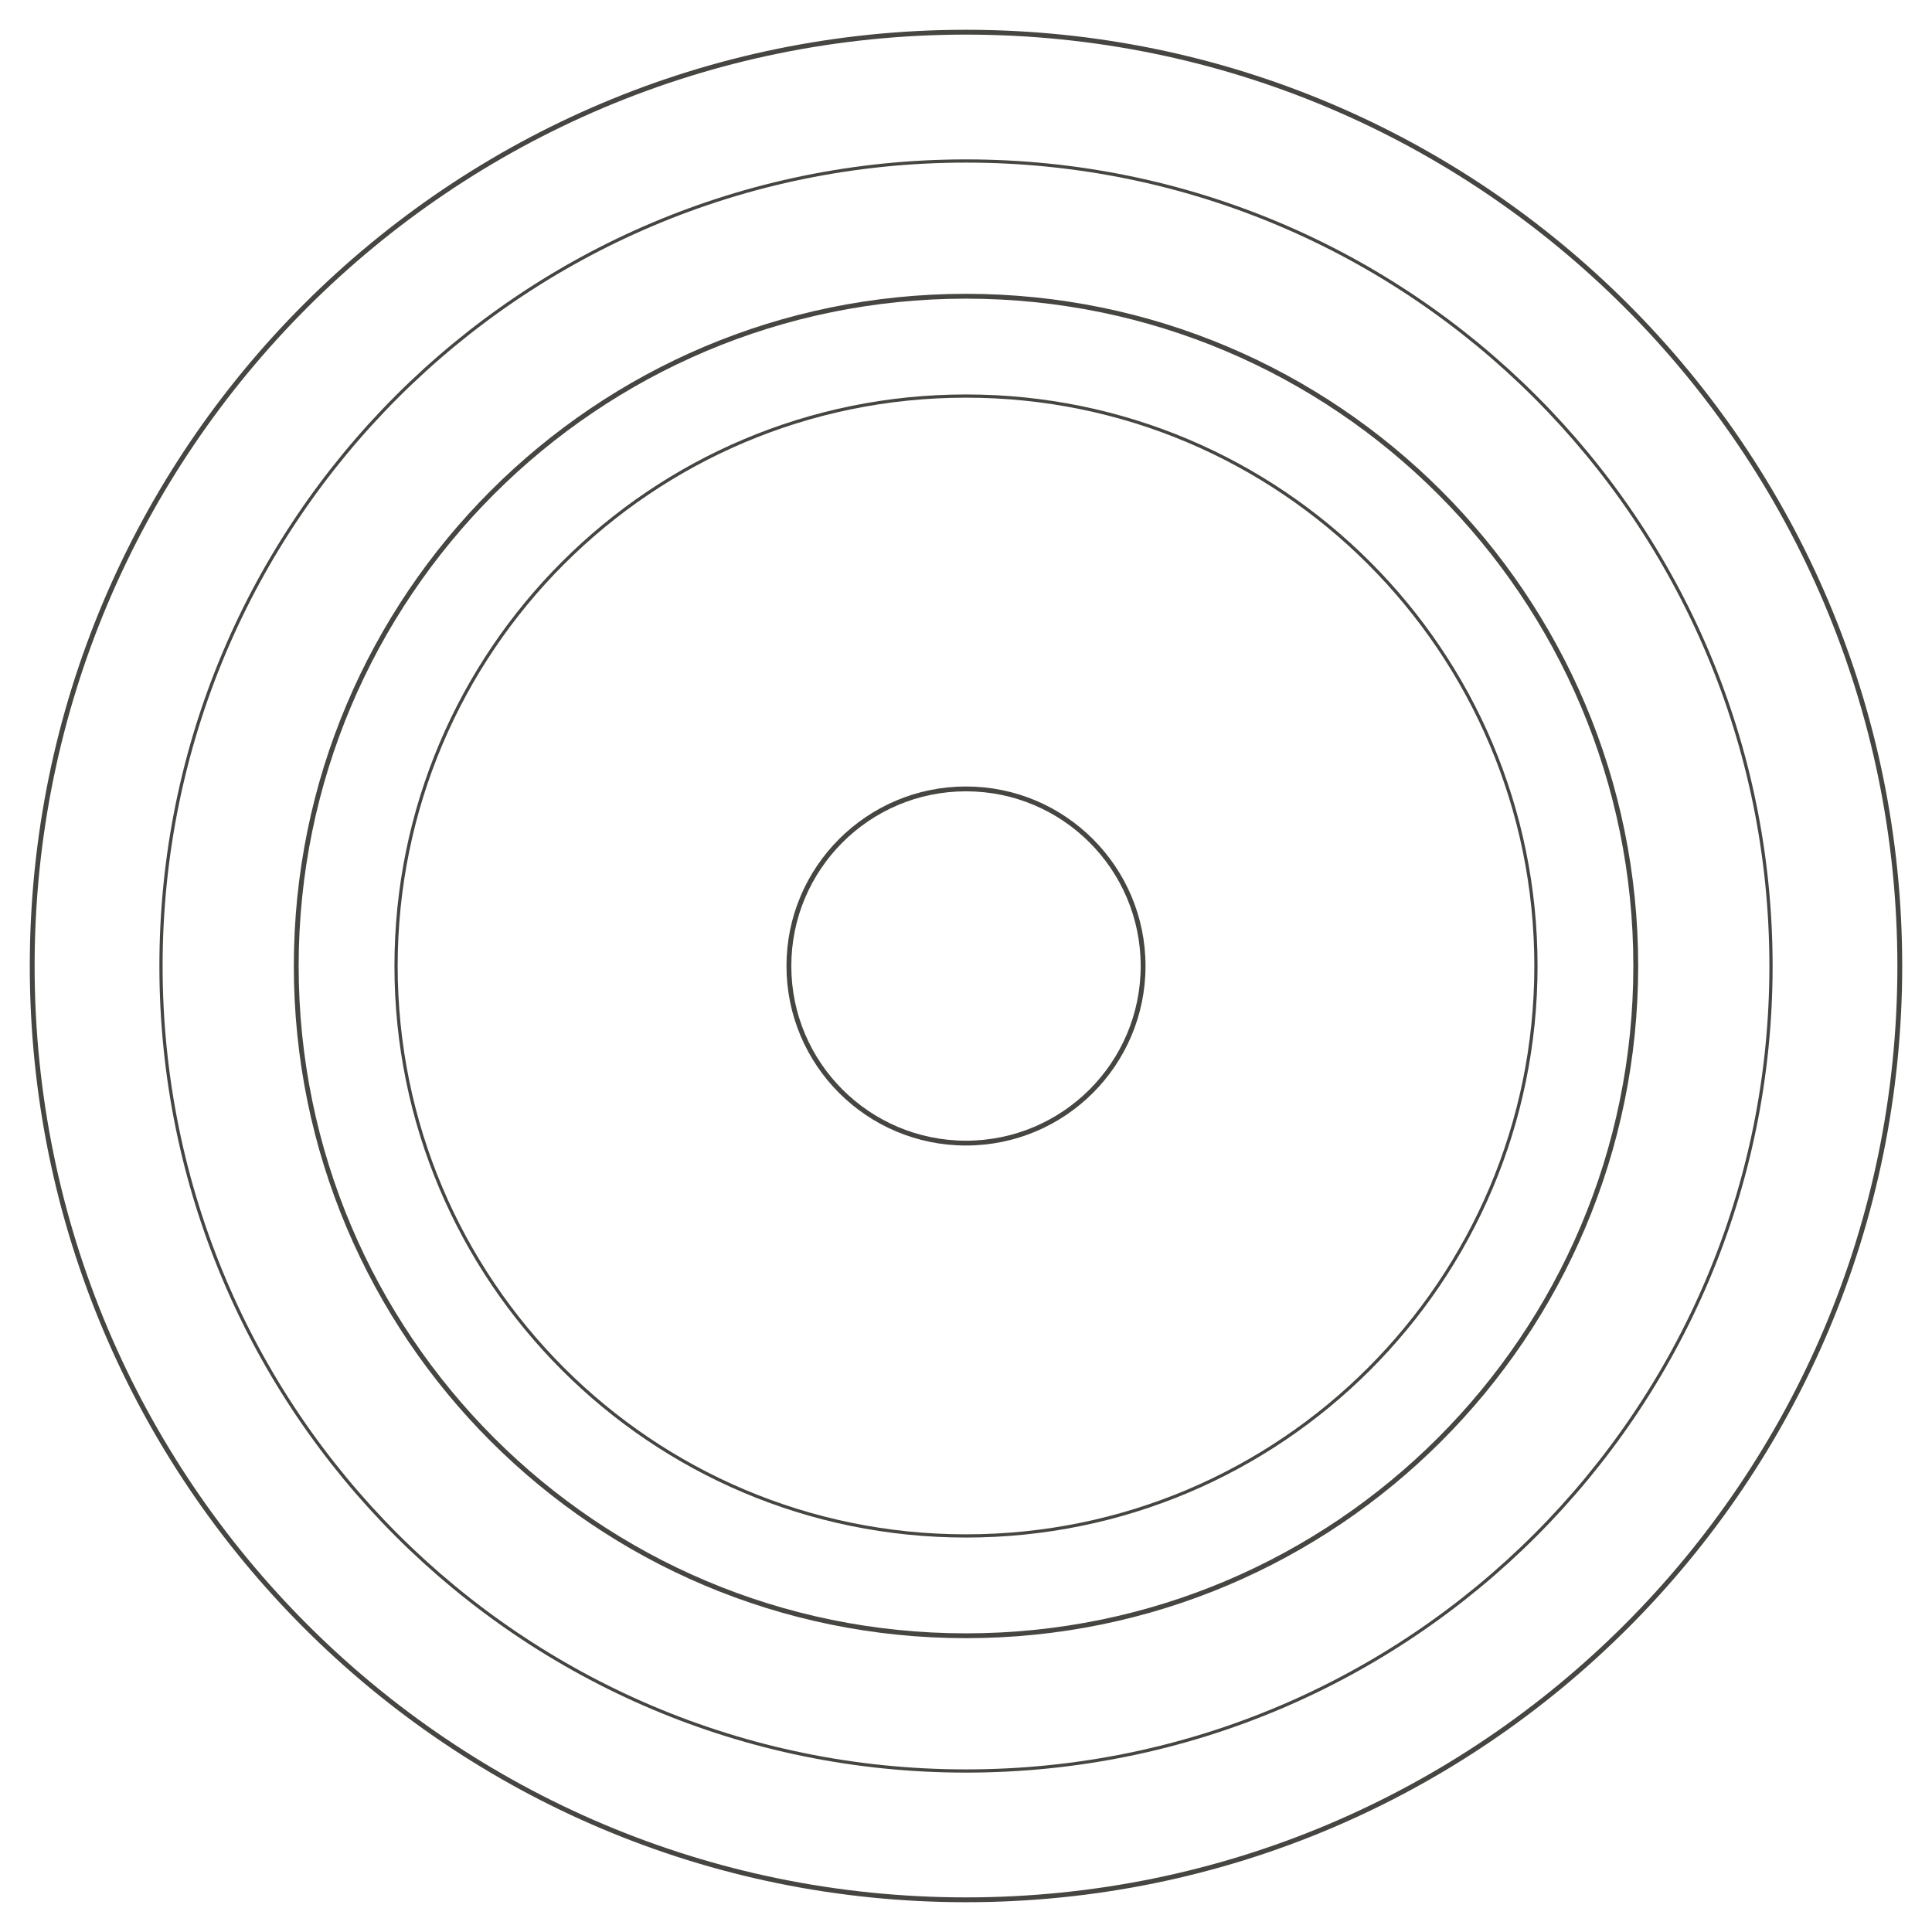
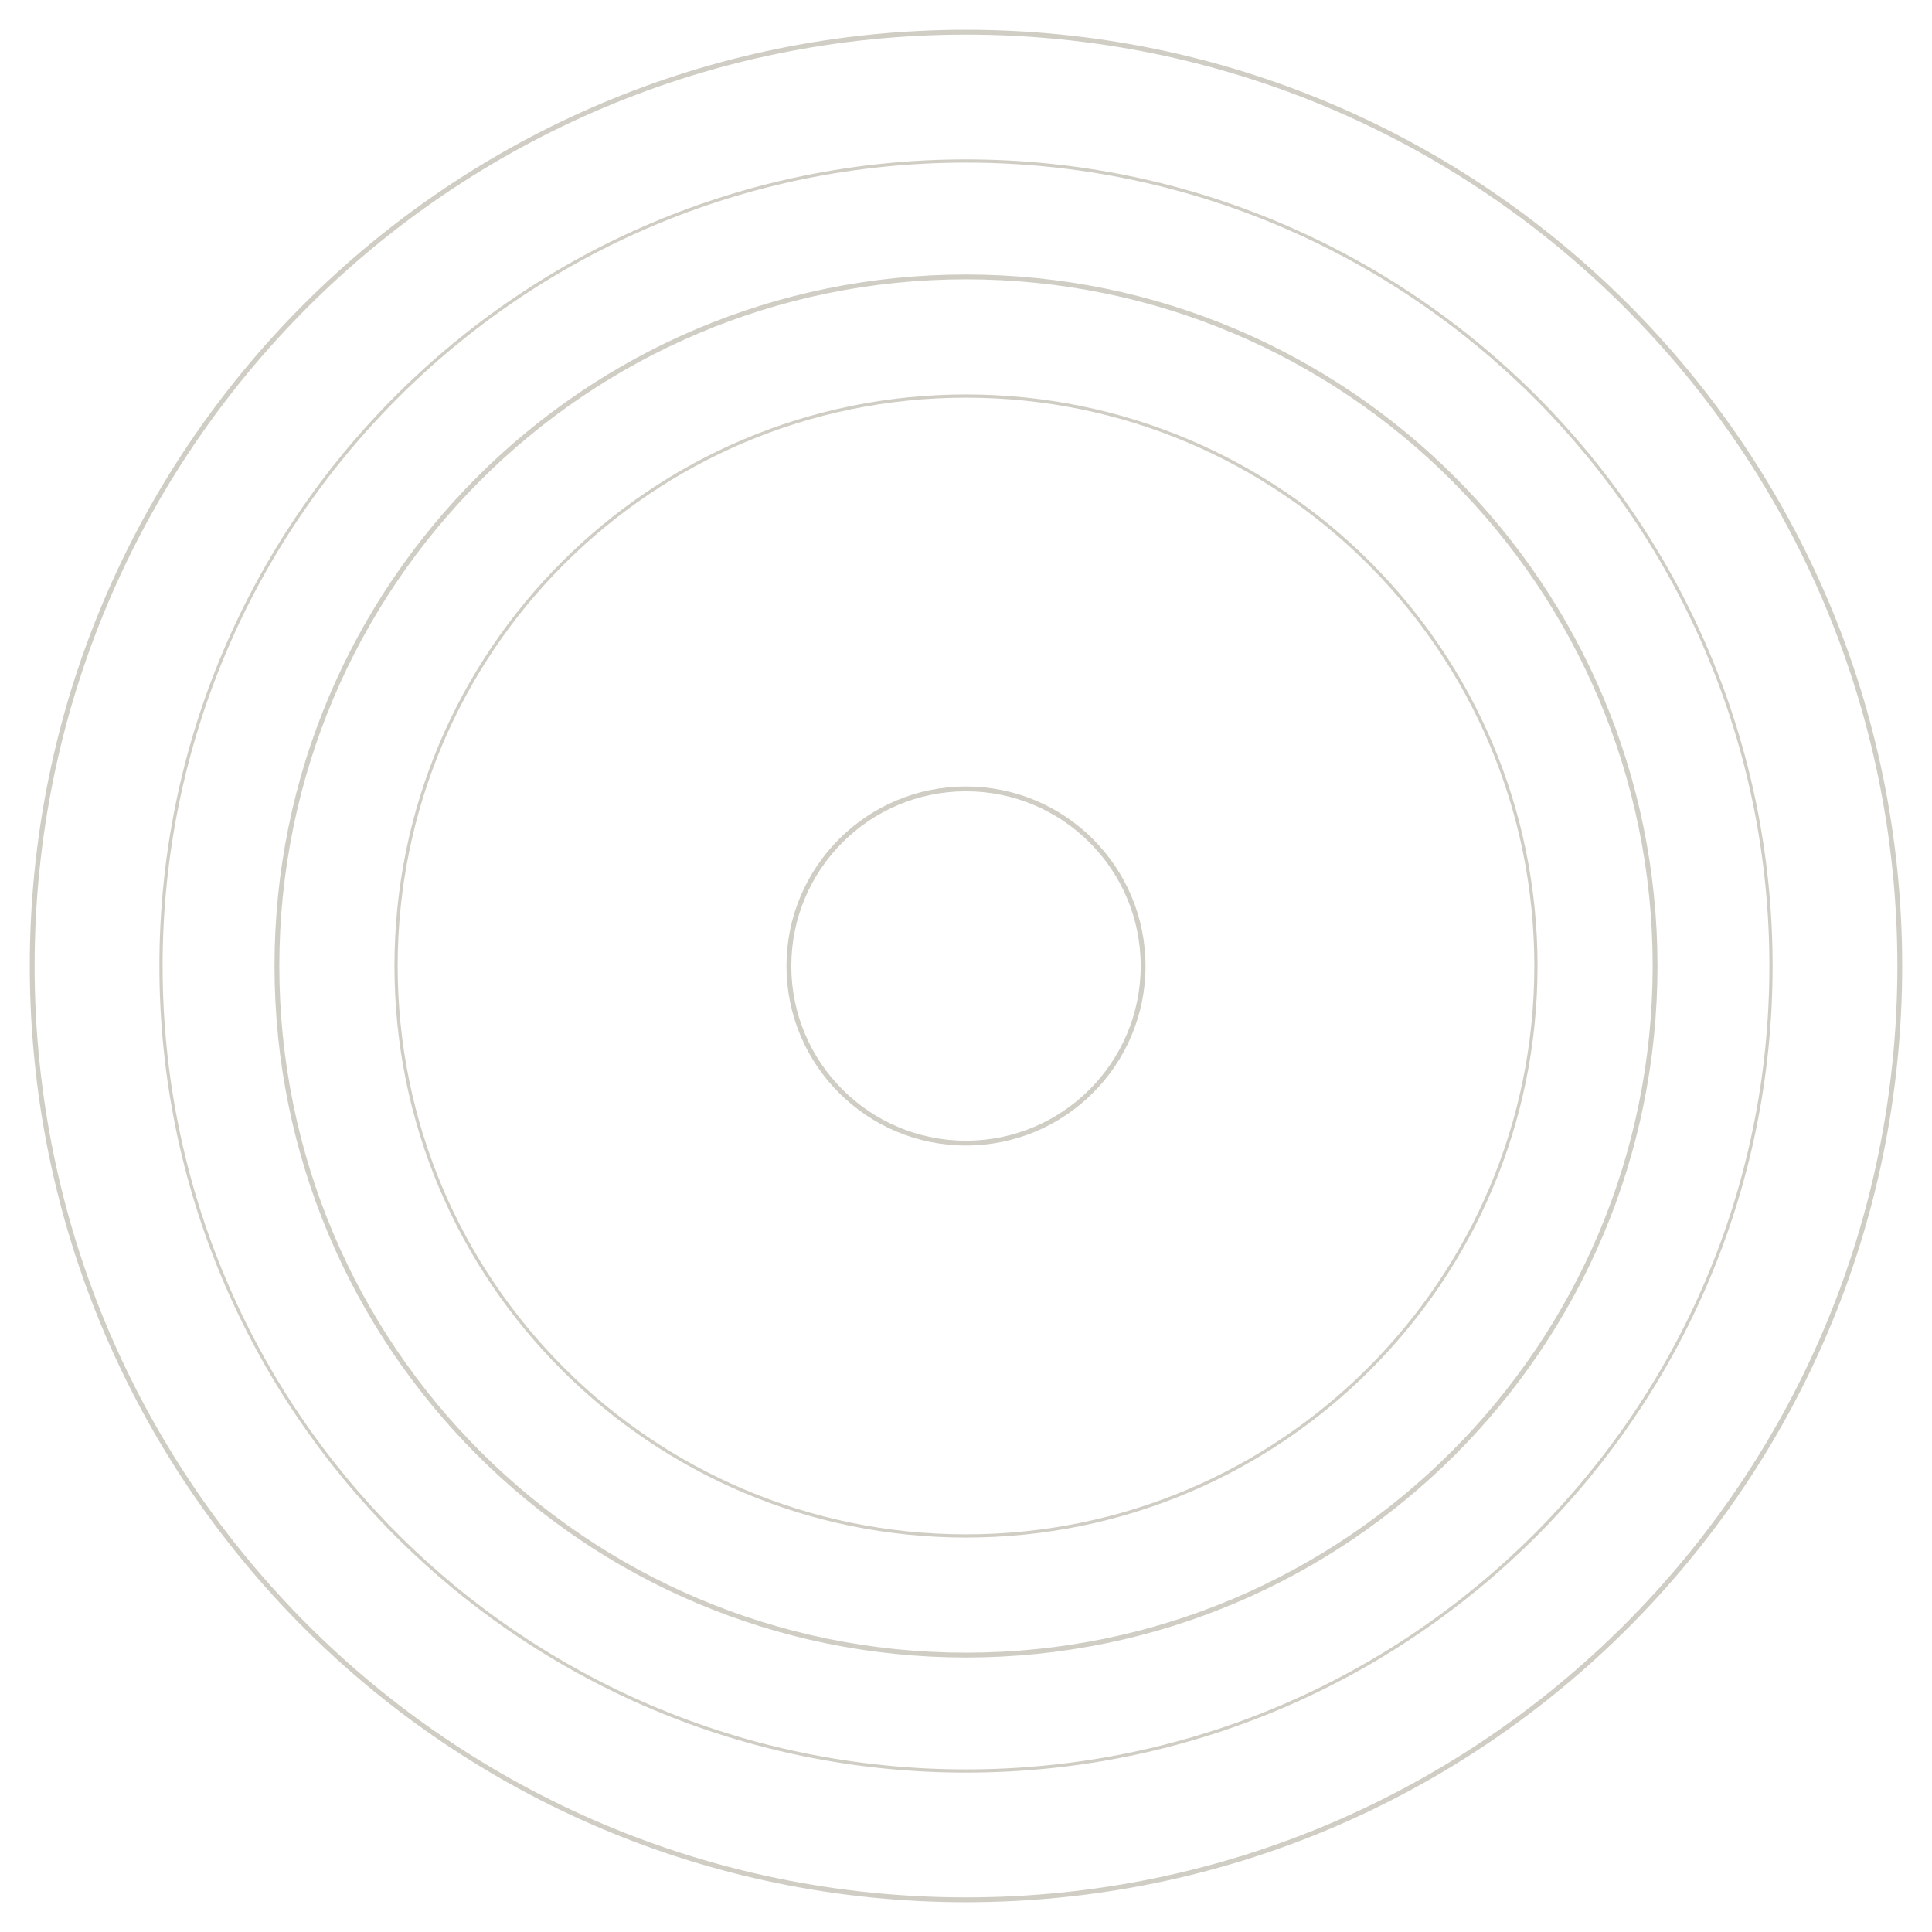
<svg xmlns="http://www.w3.org/2000/svg" viewBox="0 0 600 600" fill="none">
-   <circle cx="300" cy="300" r="290" stroke="#474542" stroke-width="1.5" />
-   <circle cx="300" cy="300" r="250" stroke="#474542" stroke-width="1" />
-   <circle cx="300" cy="300" r="208" stroke="#474542" stroke-width="1.5" />
-   <circle cx="300" cy="300" r="177" stroke="#474542" stroke-width="1" />
-   <circle cx="300" cy="300" r="55" stroke="#474542" stroke-width="1.5" />
+   <circle cx="300" cy="300" r="290" stroke="#d0cec4" stroke-width="1.5" />
+   <circle cx="300" cy="300" r="250" stroke="#d0cec4" stroke-width="1" />
+   <circle cx="300" cy="300" r="214" stroke="#d0cec4" stroke-width="1.5" />
+   <circle cx="300" cy="300" r="177" stroke="#d0cec4" stroke-width="1" />
+   <circle cx="300" cy="300" r="55" stroke="#d0cec4" stroke-width="1.5" />
</svg>
